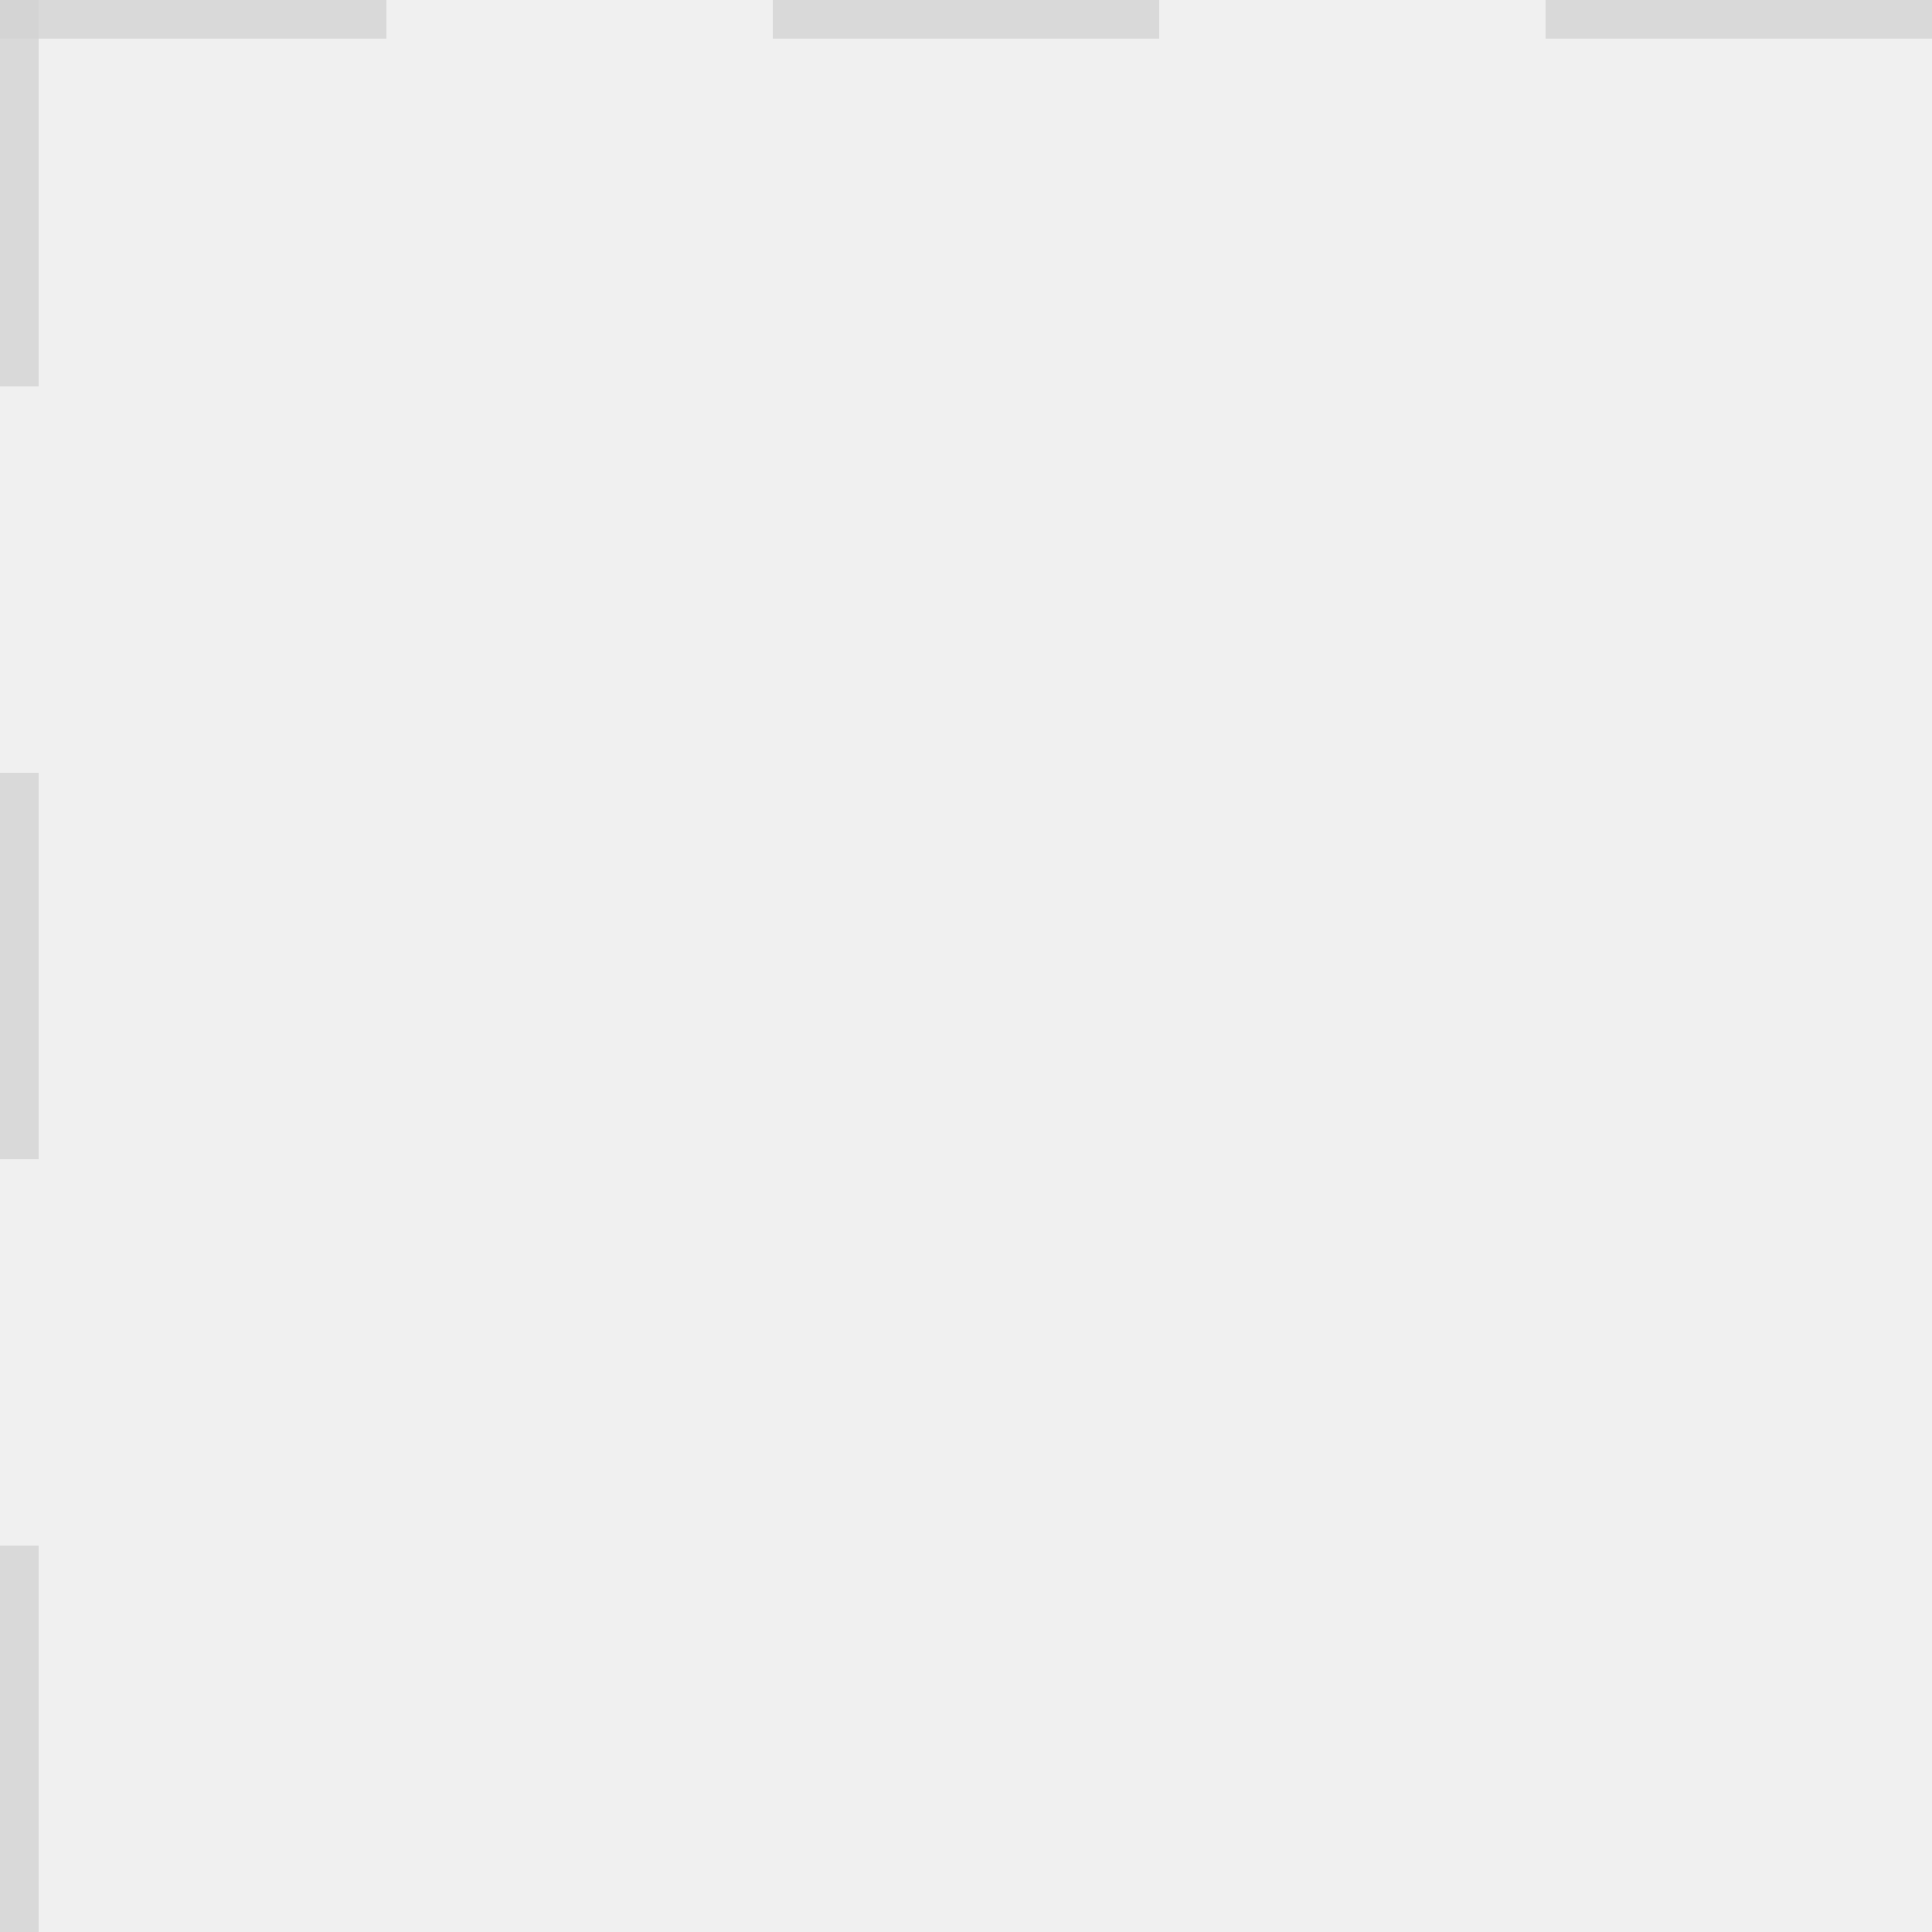
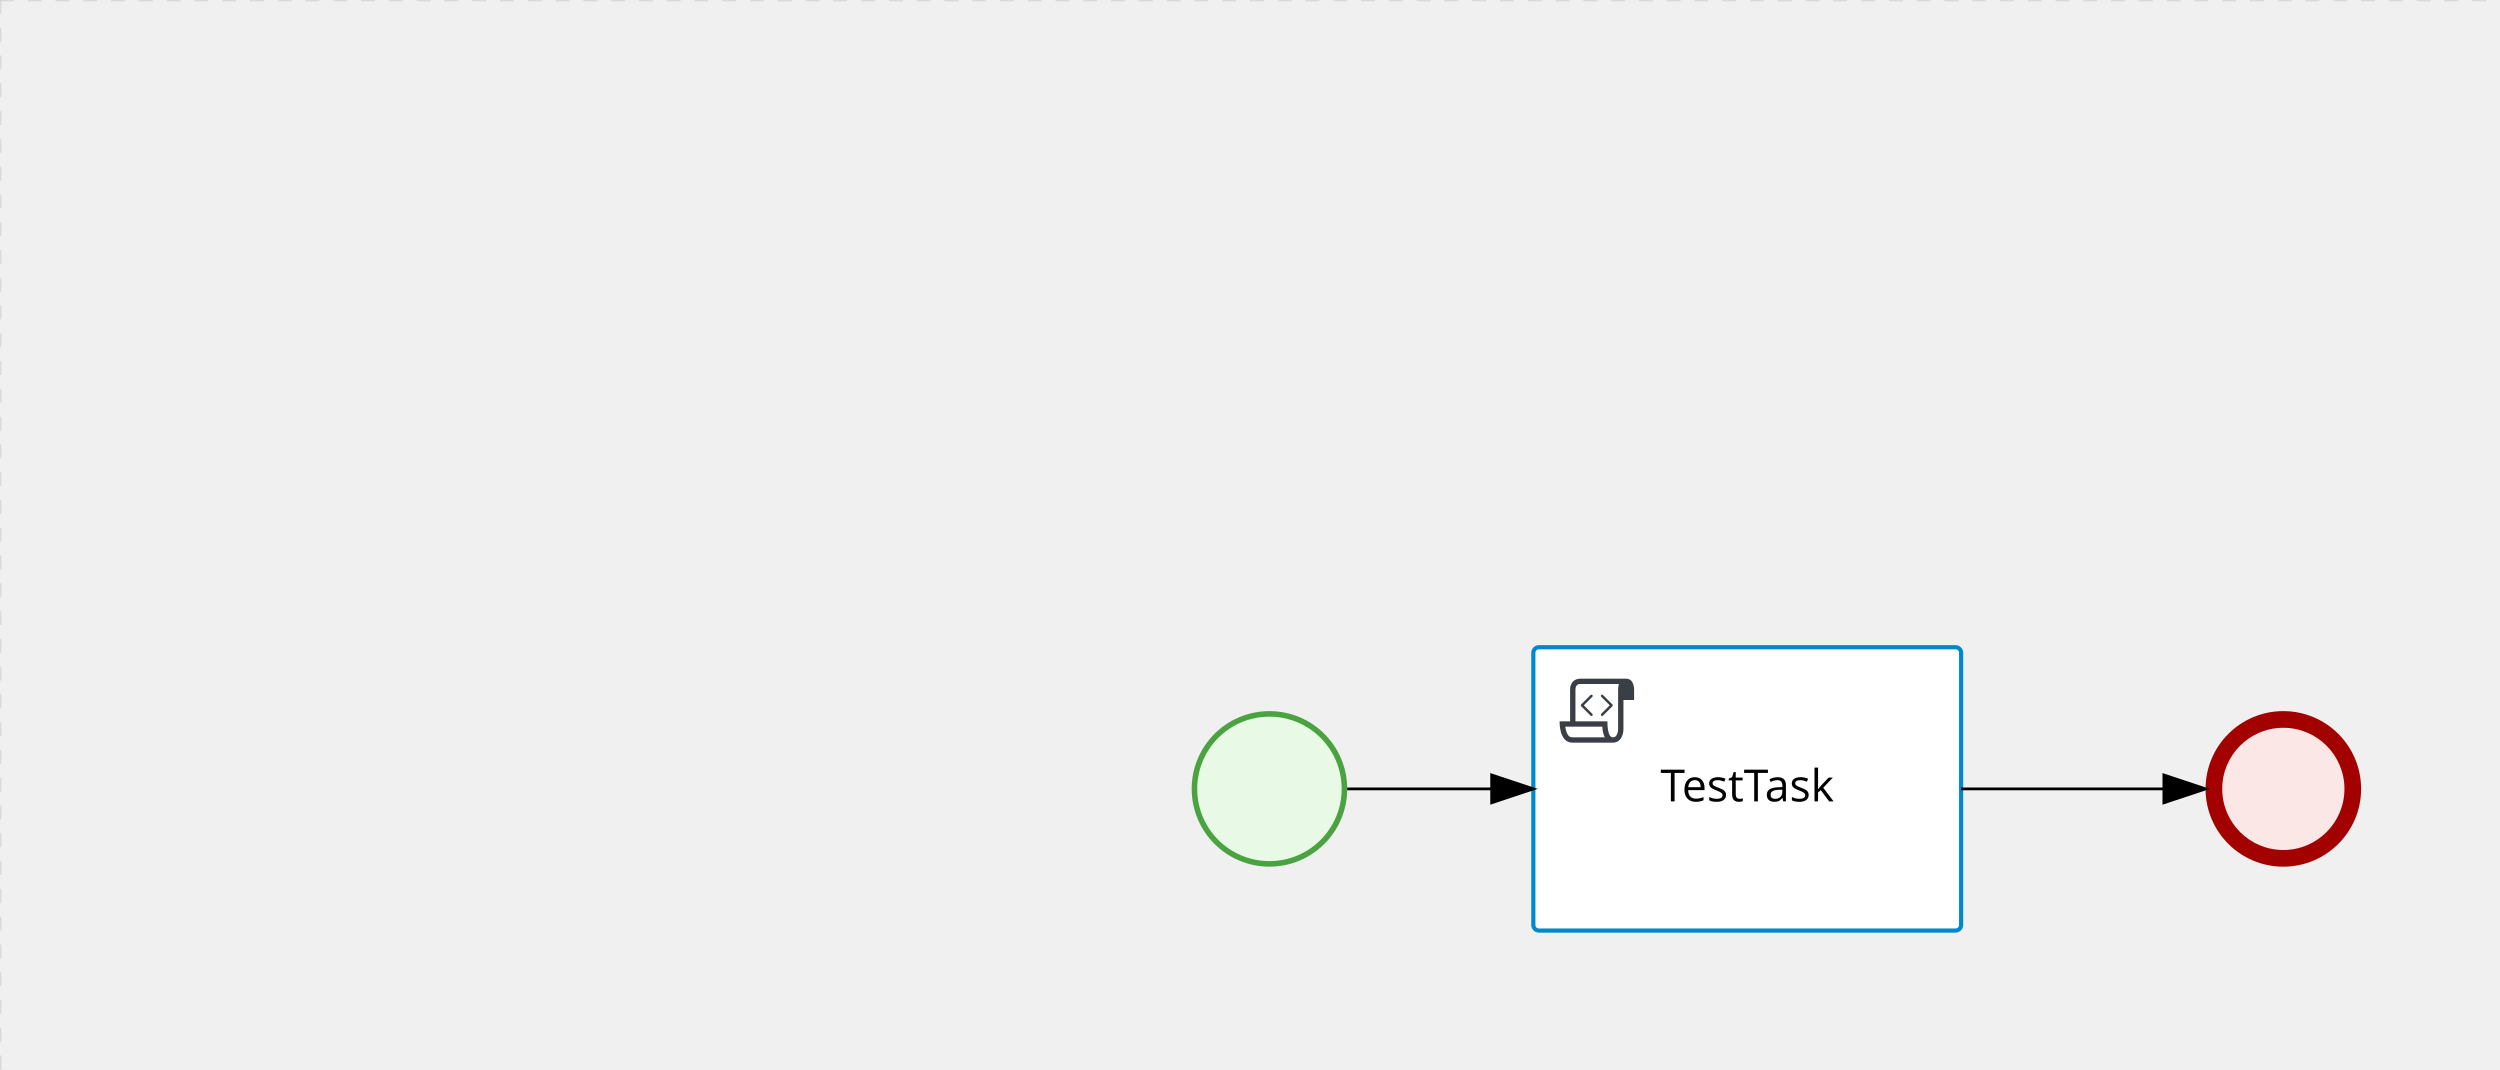
- <svg xmlns="http://www.w3.org/2000/svg" version="1.1" width="25" height="25" viewBox="0 0 25 25">
+ <svg xmlns="http://www.w3.org/2000/svg" version="1.1" width="900" height="385" viewBox="0 0 900 385">
  <defs />
  <g transform="matrix(1,0,0,1,0,0)">
    <g>
      <g>
        <g>
          <path fill="none" stroke="#d3d3d3" paint-order="fill stroke markers" d=" M 0 0 L 1200 0" stroke-miterlimit="10" stroke-opacity="0.8" stroke-dasharray="5" />
        </g>
        <g>
          <path fill="none" stroke="#d3d3d3" paint-order="fill stroke markers" d=" M 0 0 L 0 800" stroke-miterlimit="10" stroke-opacity="0.8" stroke-dasharray="5" />
        </g>
      </g>
+       <g id="_17287919-69B5-4A85-86FB-5ACACA381D37" bpmn2nodeid="_17287919-69B5-4A85-86FB-5ACACA381D37" transform="matrix(1,0,0,1,429,256)">
+         <g>
+           <path fill="none" stroke="none" />
+         </g>
+         <g transform="matrix(0.125,0,0,0.125,0,0)">
+           <g transform="matrix(1,0,0,1,0,0)">
+             <path fill="#e8fae6" stroke="none" id="_17287919-69B5-4A85-86FB-5ACACA381D37?shapeType=BACKGROUND" paint-order="stroke fill markers" d=" M 0 0 M 444 224 C 444 263.9 434.2 300.8 414.4 334.5 C 394.7 368.2 368 394.9 334.4 414.5 C 300.8 434.1 263.9 444 224 444 C 184.1 444 147.2 434.2 113.5 414.4 C 79.8 394.7 53.1 368 33.5 334.4 C 13.9 300.8 4 263.9 4 224 C 4 184.1 13.8 147.2 33.6 113.5 C 53.4 79.8 80.1 53.1 113.6 33.5 C 147.1 13.9 184.1 4 224 4 C 263.9 4 300.8 13.8 334.5 33.6 C 368.2 53.4 394.9 80.1 414.5 113.6 C 434.1 147.1 444 184.1 444 224 Z" />
+           </g>
+           <g>
+             <g transform="matrix(1,0,0,1,0,0)">
+               <g transform="matrix(1,0,0,1,0,0)">
+                 <path fill="rgb(74,162,65)" stroke="none" id="_17287919-69B5-4A85-86FB-5ACACA381D37?shapeType=BORDER&amp;renderType=FILL" paint-order="stroke fill markers" d=" M 0 0 M 224 0 C 100.3 0 0 100.3 0 224 C 0 347.7 100.3 448 224 448 C 347.7 448 448 347.7 448 224 C 448 100.3 347.7 0 224 0 Z M 0 0 M 224 432 C 109.1 432 16 338.9 16 224 C 16 109.1 109.1 16 224 16 C 338.9 16 432 109.1 432 224 C 432 338.9 338.9 432 224 432 Z" />
+               </g>
+             </g>
+           </g>
+         </g>
+         <g transform="matrix(1,0,0,1,28,61)" />
+       </g>
+       <g transform="matrix(1,0,0,1,429,256)" />
+       <g id="_ABF87880-2DBB-42D1-B7B5-5BE519186AED" bpmn2nodeid="_ABF87880-2DBB-42D1-B7B5-5BE519186AED" transform="matrix(1,0,0,1,552,233)">
+         <g>
+           <path fill="none" stroke="none" />
+         </g>
+         <g transform="matrix(1,0,0,1,0,0)">
+           <path fill="#ffffff" stroke="none" id="_ABF87880-2DBB-42D1-B7B5-5BE519186AED?shapeType=BACKGROUND" paint-order="stroke fill markers" d=" M 2 0 L 152 0 L 152 0 A 2 2 0 0 1 154 2 L 154 100 L 154 100 A 2 2 0 0 1 152 102 L 2 102 L 2 102 A 2 2 0 0 1 0 100 L 0 2 L 0 2 A 2 2 0 0 1 2 0 Z" />
+         </g>
+         <g transform="matrix(1,0,0,1,0,0)">
+           <path fill="none" stroke="rgb(0,136,206)" id="_ABF87880-2DBB-42D1-B7B5-5BE519186AED?shapeType=BORDER&amp;renderType=STROKE" paint-order="fill stroke markers" d=" M 2 0 L 152 0 L 152 0 A 2 2 0 0 1 154 2 L 154 100 L 154 100 A 2 2 0 0 1 152 102 L 2 102 L 2 102 A 2 2 0 0 1 0 100 L 0 2 L 0 2 A 2 2 0 0 1 2 0 Z" stroke-miterlimit="10" stroke-width="1.5" stroke-dasharray="" />
+         </g>
+         <g>
+           <g transform="matrix(0.06,0,0,0.06,9.4,9.4)">
+             <g transform="matrix(1,0,0,1,0,0)">
+               <path fill="#393f44" stroke="none" id="_ABF87880-2DBB-42D1-B7B5-5BE519186AED_task__T703__3wNP" paint-order="stroke fill markers" d=" M 0 0 M 197.3 130.2 C 194.4 127.3 189.6 127.3 186.7 130.2 L 130.2 186.7 C 127.3 189.6 127.3 194.4 130.2 197.3 L 186.7 253.8 C 188.1 255.3 190.1 256 192 256 C 193.9 256 195.9 255.3 197.3 253.7 C 200.2 250.8 200.2 246 197.3 243.1 L 146.2 192 L 197.3 140.8 C 200.2 137.9 200.2 133.1 197.3 130.2 Z" />
+             </g>
+             <g transform="matrix(1,0,0,1,0,0)">
+               <path fill="#393f44" stroke="none" id="_ABF87880-2DBB-42D1-B7B5-5BE519186AED_task__T703__gqkB" paint-order="stroke fill markers" d=" M 0 0 M 261.3 130.2 C 258.4 127.3 253.6 127.3 250.7 130.2 C 247.8 133.1 247.8 137.9 250.7 140.8 L 301.8 191.9 L 250.7 243 C 247.8 245.9 247.8 250.7 250.7 253.6 C 252.1 255.3 254.1 256 256 256 C 257.9 256 259.9 255.3 261.3 253.8 L 317.8 197.3 C 320.7 194.4 320.7 189.6 317.8 186.7 L 261.3 130.2 Z" />
+             </g>
+             <g transform="matrix(1,0,0,1,0,0)">
+               <path fill="#393f44" stroke="none" id="_ABF87880-2DBB-42D1-B7B5-5BE519186AED_task__T703__x19X" paint-order="stroke fill markers" d=" M 0 0 M 400 32 C 400 32 152.8 32 128 32 C 62 32 64 96 64 96 L 64 288 L 1 288 C 1 288 -4 416 78 416 L 320 416 C 368 416 384 368 384 336 C 384 314.2 384 224.4 384 160 L 448 160 L 448 96 C 448 96 449 32 400 32 Z M 0 0 M 78 383.9 C 68.5 383.9 61.6 381.1 55.5 374.9 C 43.4 362.4 37.5 339.6 34.9 320 L 256.9 320 C 257.1 322.7 257.3 325.4 257.6 328.2 C 260 351.6 264.7 370.1 271.9 383.9 L 78 383.9 L 78 383.9 Z M 0 0 M 352 336 C 352 345.9 349.6 360.3 342.9 371 C 337.2 380.1 330.4 384 320 384 C 285 384 288 288 288 288 L 96 288 L 96 96 L 96 95.9 L 96 95.1 C 96 90.6 97.6 78.3 104.7 71.2 C 106.5 69.4 111.9 64 128 64 L 356.5 64 C 354.4 72.8 352.8 81.8 352.2 89.9 C 352.2 90.5 352.1 91.1 352.1 91.7 C 352.1 92 352.1 92.3 352.1 92.6 C 352 94.8 352 96 352 96 L 352 160 L 352 336 Z" />
+             </g>
+           </g>
+         </g>
+         <g transform="matrix(1,0,0,1,45.75391,43.5)">
+           <text fill="#000000" stroke="none" font-family="Open Sans" font-size="12pt" font-style="normal" font-weight="normal" text-decoration="normal" x="31.246" y="12" text-anchor="middle" dominant-baseline="alphabetic">TestTask</text>
+         </g>
+       </g>
+       <g id="_6E3D3D3F-F104-4F64-AE54-427DD6585FA0" bpmn2nodeid="_6E3D3D3F-F104-4F64-AE54-427DD6585FA0" transform="matrix(1,0,0,1,794,256)">
+         <g>
+           <path fill="none" stroke="none" />
+         </g>
+         <g transform="matrix(0.125,0,0,0.125,0,0)">
+           <g transform="matrix(1,0,0,1,0,0)">
+             <path fill="#fce7e7" stroke="none" id="_6E3D3D3F-F104-4F64-AE54-427DD6585FA0?shapeType=BACKGROUND" paint-order="stroke fill markers" d=" M 0 0 M 444 224 C 444 263.9 434.2 300.8 414.4 334.5 C 394.7 368.2 368 394.9 334.4 414.5 C 300.8 434.1 263.9 444 224 444 C 184.1 444 147.2 434.2 113.5 414.4 C 79.8 394.7 53.1 368 33.5 334.4 C 13.9 300.8 4 263.9 4 224 C 4 184.1 13.8 147.2 33.6 113.5 C 53.4 79.8 80.1 53.1 113.6 33.5 C 147.1 13.9 184.1 4 224 4 C 263.9 4 300.8 13.8 334.5 33.6 C 368.2 53.4 394.9 80.1 414.5 113.6 C 434.1 147.1 444 184.1 444 224 Z" />
+           </g>
+           <g>
+             <g transform="matrix(1,0,0,1,0,0)">
+               <g transform="matrix(1,0,0,1,0,0)">
+                 <path fill="rgb(163,0,0)" stroke="none" id="_6E3D3D3F-F104-4F64-AE54-427DD6585FA0?shapeType=BORDER&amp;renderType=FILL" paint-order="stroke fill markers" d=" M 0 0 M 224 0 C 100.3 0 0 100.3 0 224 C 0 347.7 100.3 448 224 448 C 347.7 448 448 347.7 448 224 C 448 100.3 347.7 0 224 0 Z M 0 0 M 224 400 C 126.8 400 48 321.2 48 224 C 48 126.8 126.8 48 224 48 C 321.2 48 400 126.8 400 224 C 400 321.2 321.2 400 224 400 Z" />
+               </g>
+             </g>
+           </g>
+         </g>
+         <g transform="matrix(1,0,0,1,28,61)" />
+       </g>
+       <g transform="matrix(1,0,0,1,794,256)" />
+       <g id="_7C6875D8-1A9D-43D0-95DD-156F44D9464A" bpmn2nodeid="_7C6875D8-1A9D-43D0-95DD-156F44D9464A">
+         <g>
+           <path fill="none" stroke="rgb(0,0,0)" paint-order="fill stroke markers" d=" M 485 284 L 537 284" stroke-miterlimit="10" stroke-dasharray="" />
+         </g>
+         <g transform="matrix(1,0,0,1,485,284)" />
+         <g transform="matrix(6.123233995736766e-17,1,-1,6.123233995736766e-17,552,279)">
+           <path fill="rgb(0,0,0)" stroke="rgb(0,0,0)" paint-order="fill stroke markers" d=" M 10 15 L 0 15 L 5 0 Z" stroke-miterlimit="10" stroke-dasharray="" />
+         </g>
+         <g transform="matrix(1,0,0,1,485,274)" />
+       </g>
+       <g id="_16ADC022-674A-4A54-910F-2F4111C82E96" bpmn2nodeid="_16ADC022-674A-4A54-910F-2F4111C82E96">
+         <g>
+           <path fill="none" stroke="rgb(0,0,0)" paint-order="fill stroke markers" d=" M 706 284 L 779 284" stroke-miterlimit="10" stroke-dasharray="" />
+         </g>
+         <g transform="matrix(1,0,0,1,706,284)" />
+         <g transform="matrix(6.123233995736766e-17,1,-1,6.123233995736766e-17,794,279)">
+           <path fill="rgb(0,0,0)" stroke="rgb(0,0,0)" paint-order="fill stroke markers" d=" M 10 15 L 0 15 L 5 0 Z" stroke-miterlimit="10" stroke-dasharray="" />
+         </g>
+         <g transform="matrix(1,0,0,1,706,274)" />
+       </g>
+       <g transform="matrix(1,0,0,1,552,233)" />
    </g>
  </g>
</svg>
